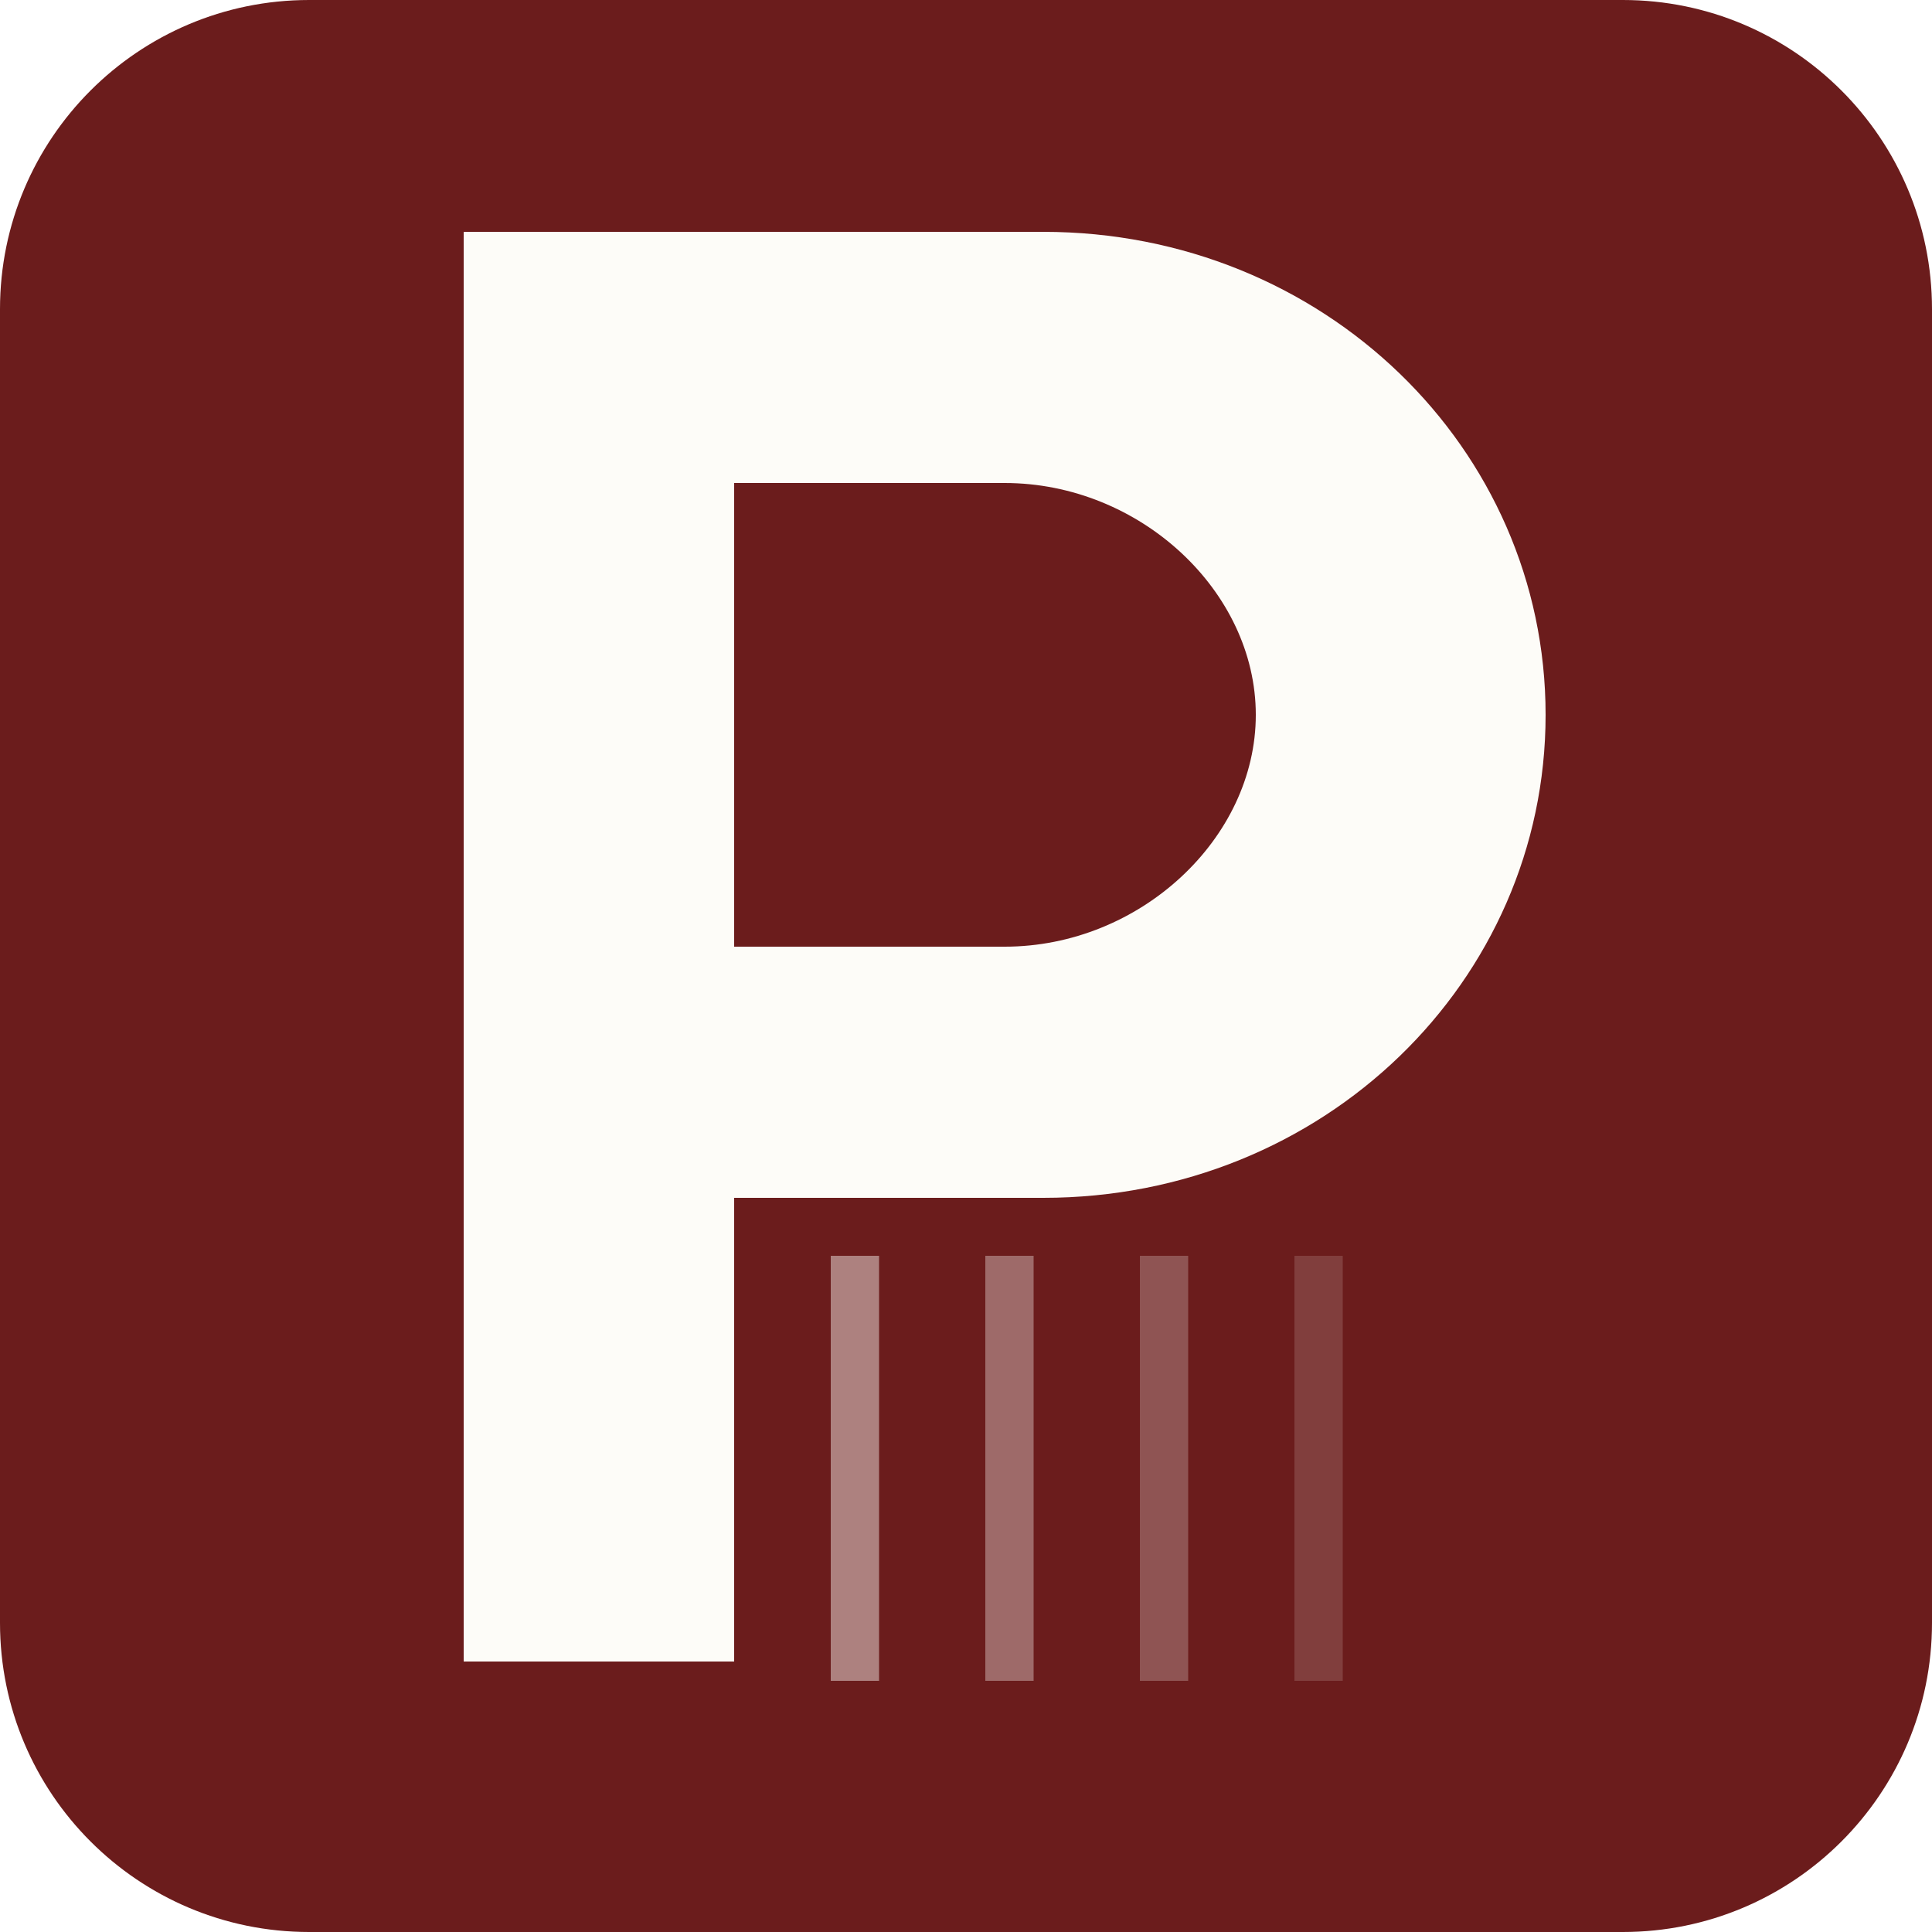
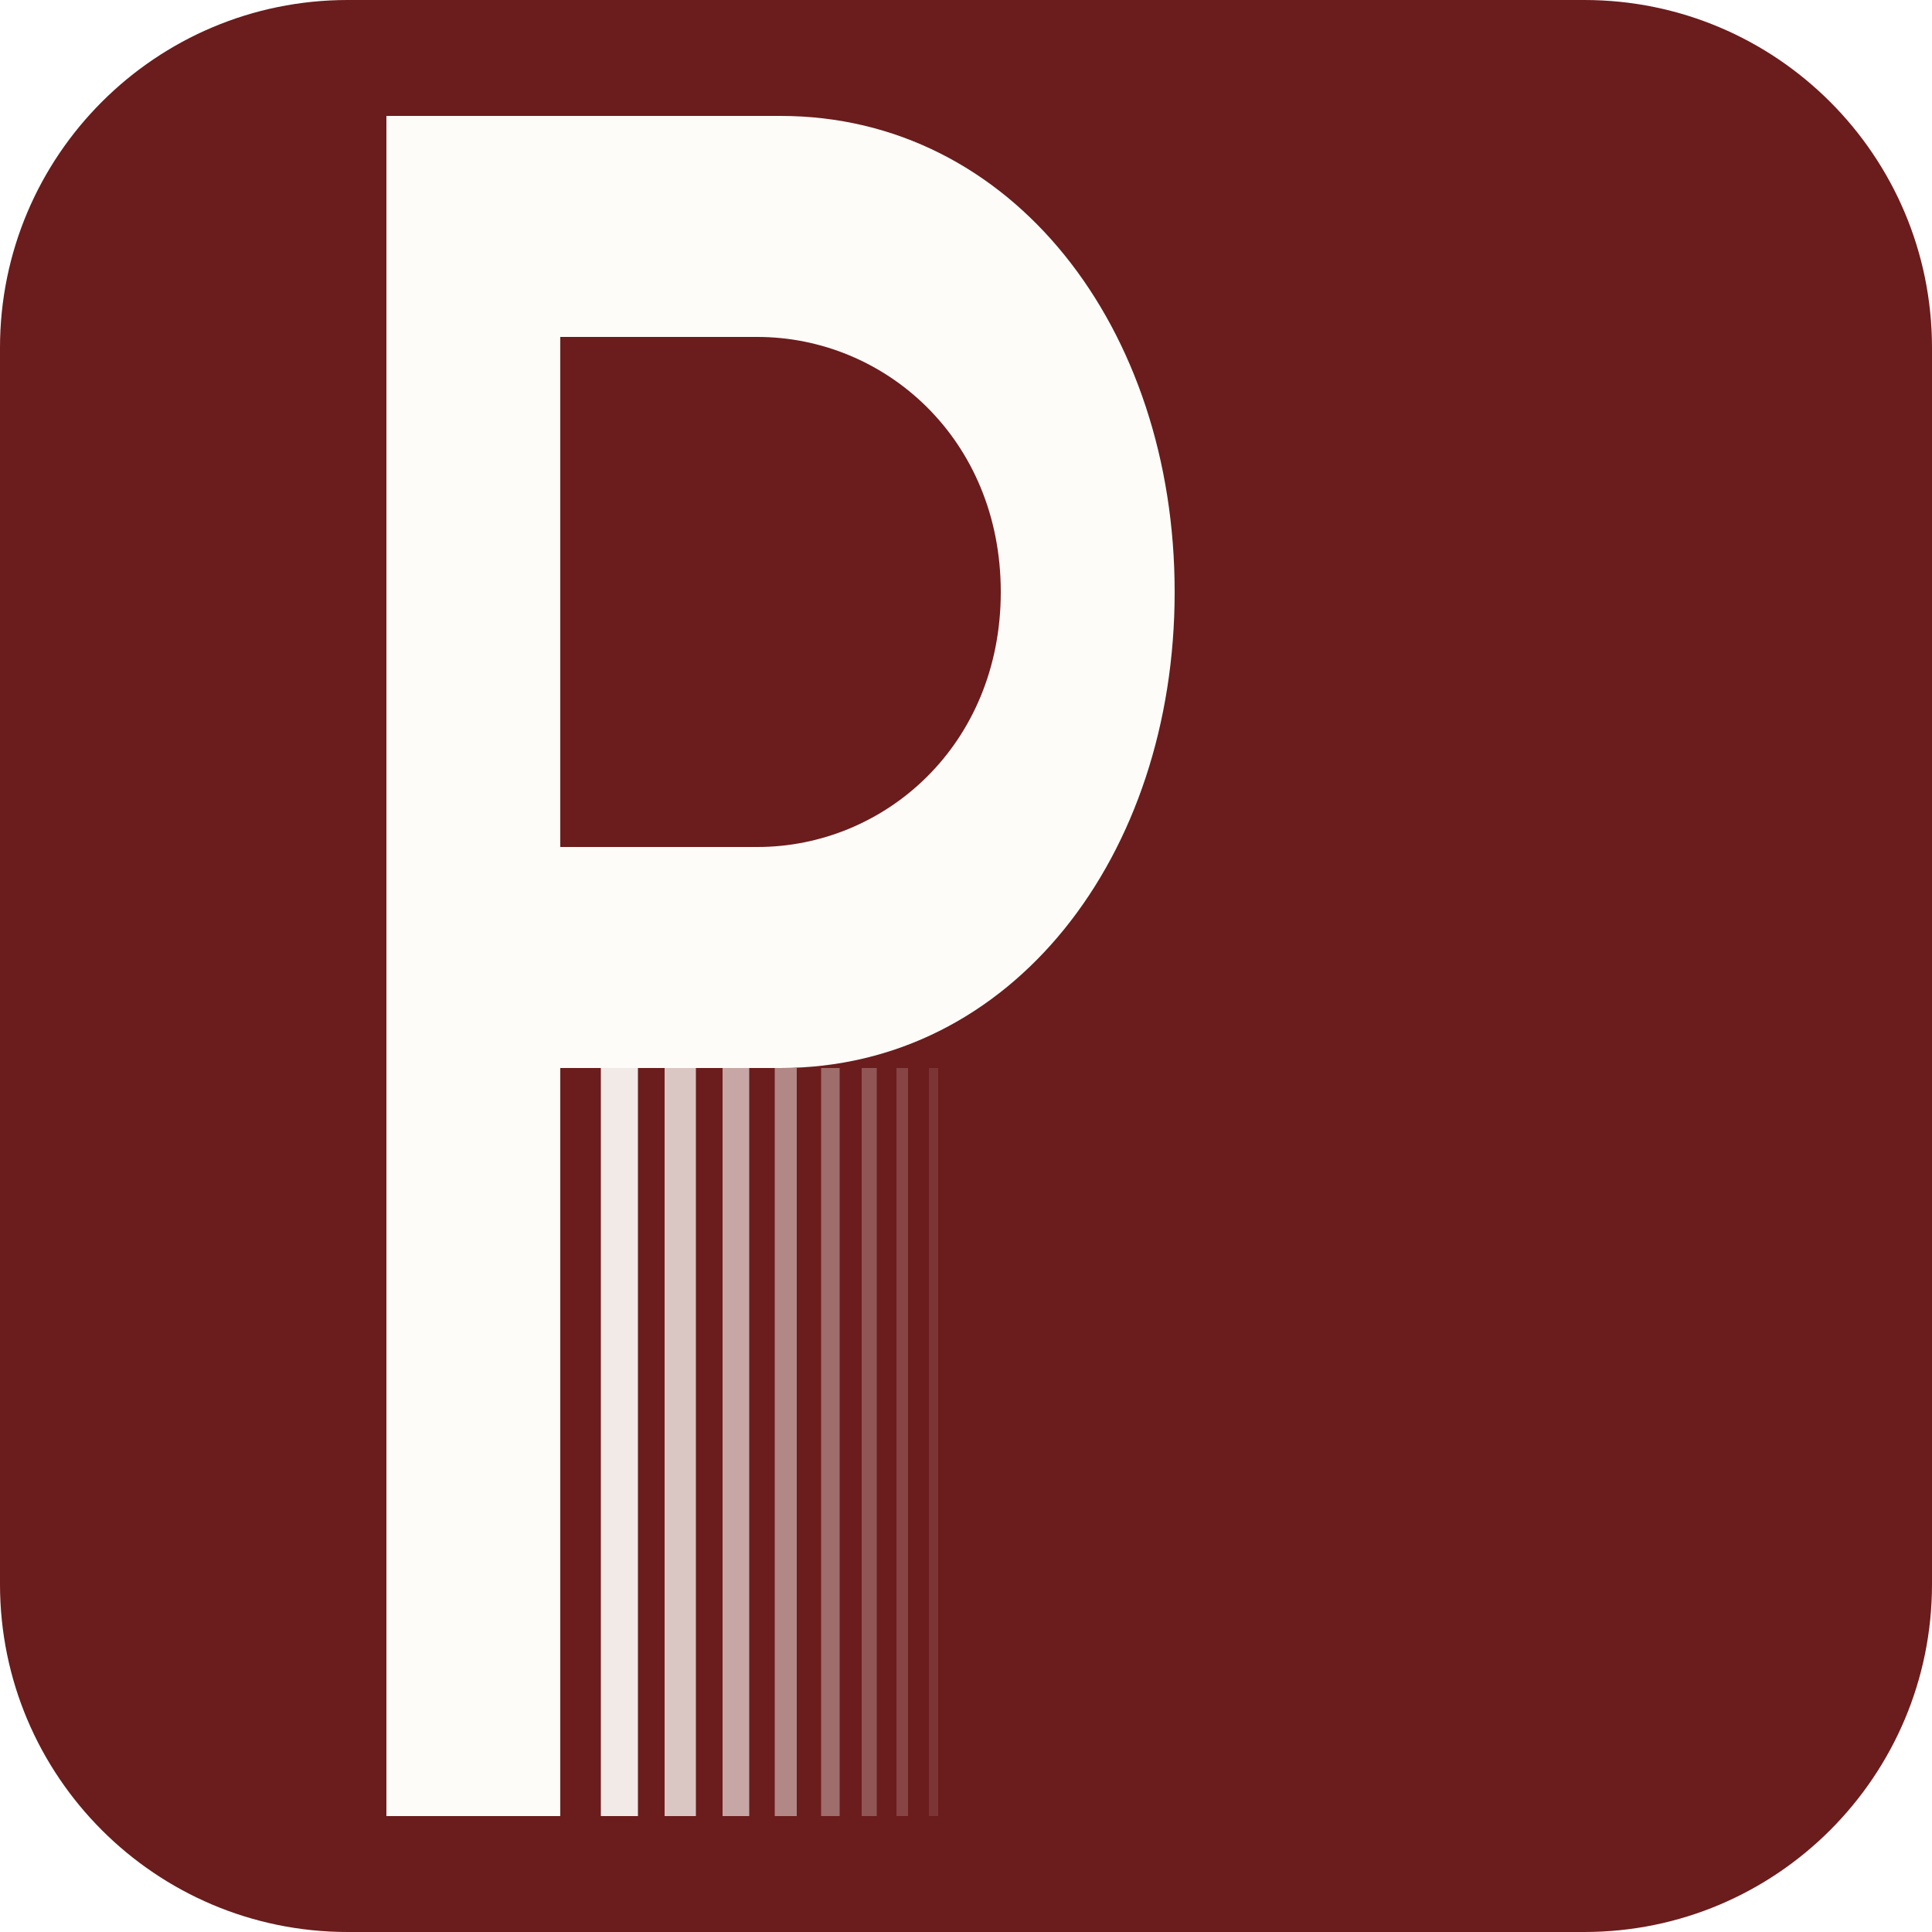
<svg xmlns="http://www.w3.org/2000/svg" width="32" height="32" viewBox="0 0 100 100">
-   <rect width="100" height="100" rx="16" fill="#6B1C1C" />
-   <path fill-rule="evenodd" d="M24 12h30c14.5 0 26 11.2 26 25s-11.5 25-26 25H38v24H24V12zM38 49h14c7 0 13-5.6 13-12s-6-12-13-12H38v24z" fill="#FDFCF8" />
-   <rect x="43" y="65" width="2.5" height="22" fill="#FDFCF8" opacity="0.45" />
-   <rect x="51" y="65" width="2.5" height="22" fill="#FDFCF8" opacity="0.35" />
-   <rect x="59" y="65" width="2.5" height="22" fill="#FDFCF8" opacity="0.25" />
-   <rect x="67" y="65" width="2.5" height="22" fill="#FDFCF8" opacity="0.15" />
+   <rect width="100" height="100" rx="18" fill="#6B1C1C" />
+   <g transform="translate(20,6) scale(0.60,0.88)">
+     <rect x="0" y="0" width="15" height="100" fill="#FDFCF8" />
+     <path fill-rule="evenodd" d="M15 0H34C54 0 68 12.5 68 28C68 43.5 54 56 34 56H15V43H32C43 43 53 37 53 28C53 19 43 13 32 13H15Z" fill="#FDFCF8" />
+     <rect x="18.5" y="56" width="3.2" height="44" fill="#FDFCF8" opacity="0.92" />
+     <rect x="24" y="56" width="2.7" height="44" fill="#FDFCF8" opacity="0.76" />
+     <rect x="29" y="56" width="2.3" height="44" fill="#FDFCF8" opacity="0.62" />
+     <rect x="33.5" y="56" width="1.9" height="44" fill="#FDFCF8" opacity="0.48" />
+     <rect x="37.5" y="56" width="1.6" height="44" fill="#FDFCF8" opacity="0.36" />
+     <rect x="41" y="56" width="1.3" height="44" fill="#FDFCF8" opacity="0.26" />
+     <rect x="44" y="56" width="1.0" height="44" fill="#FDFCF8" opacity="0.18" />
+     <rect x="46.8" y="56" width="0.8" height="44" fill="#FDFCF8" opacity="0.11" />
+   </g>
</svg>
